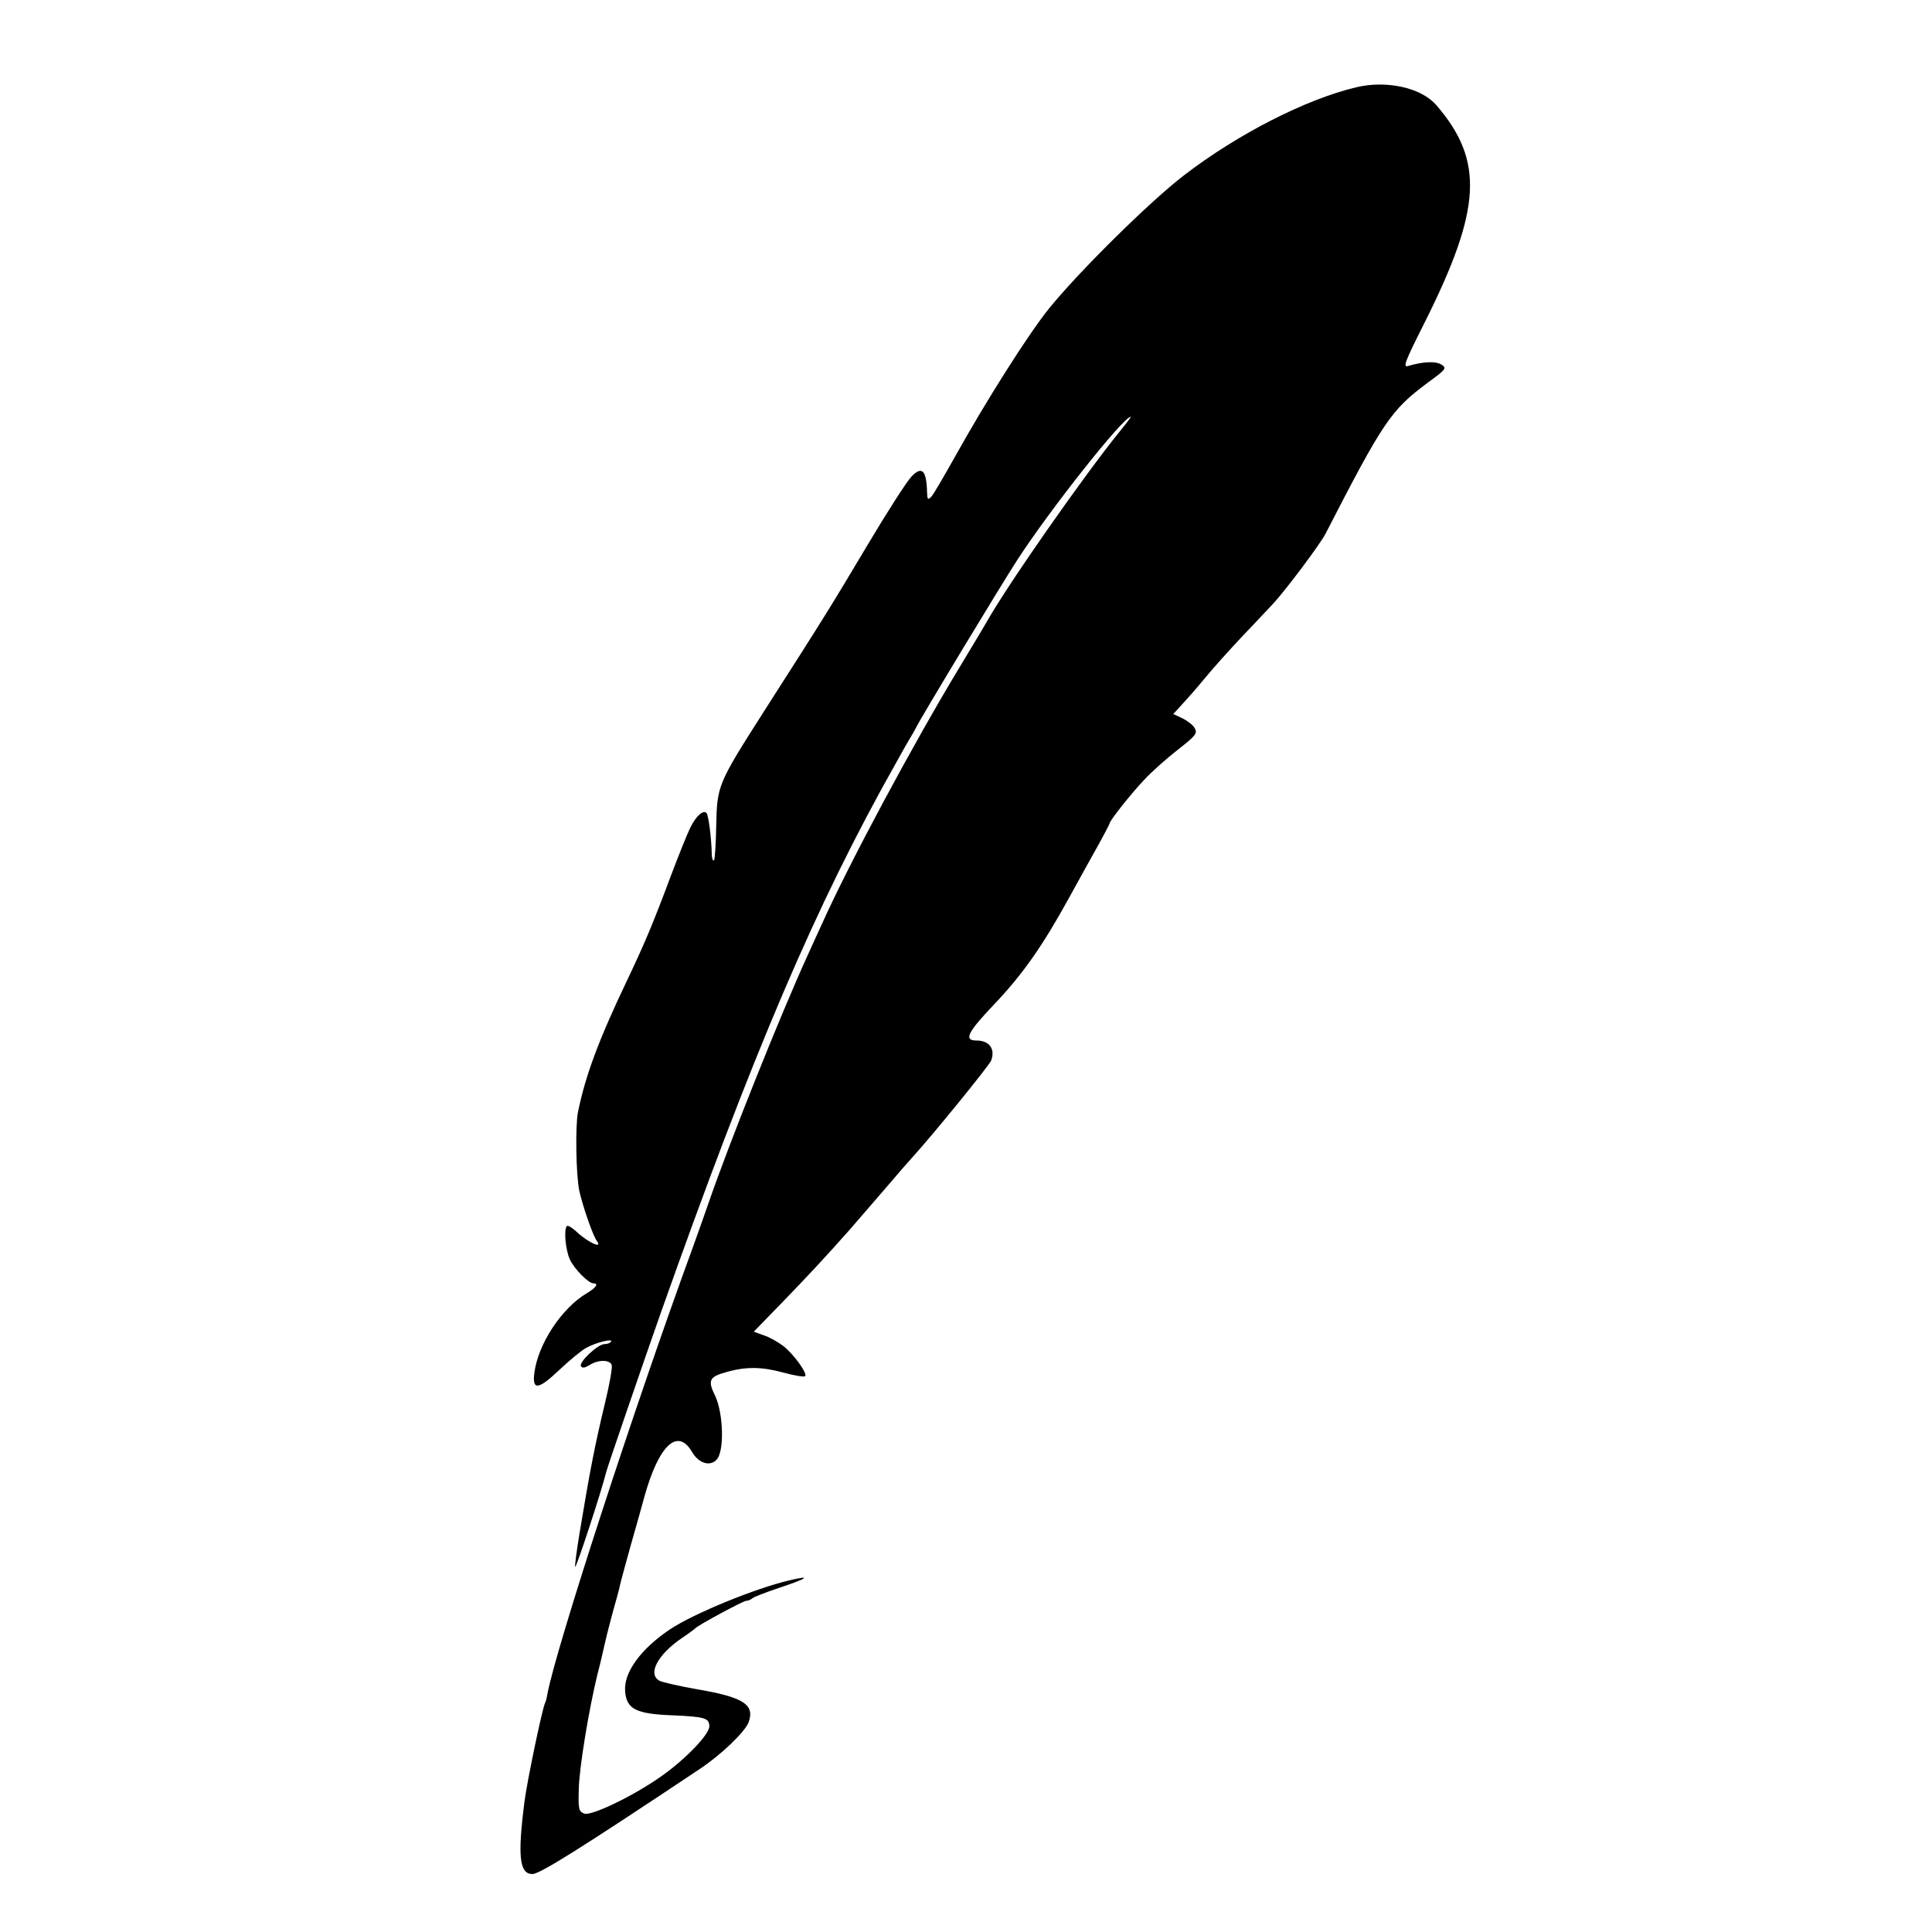
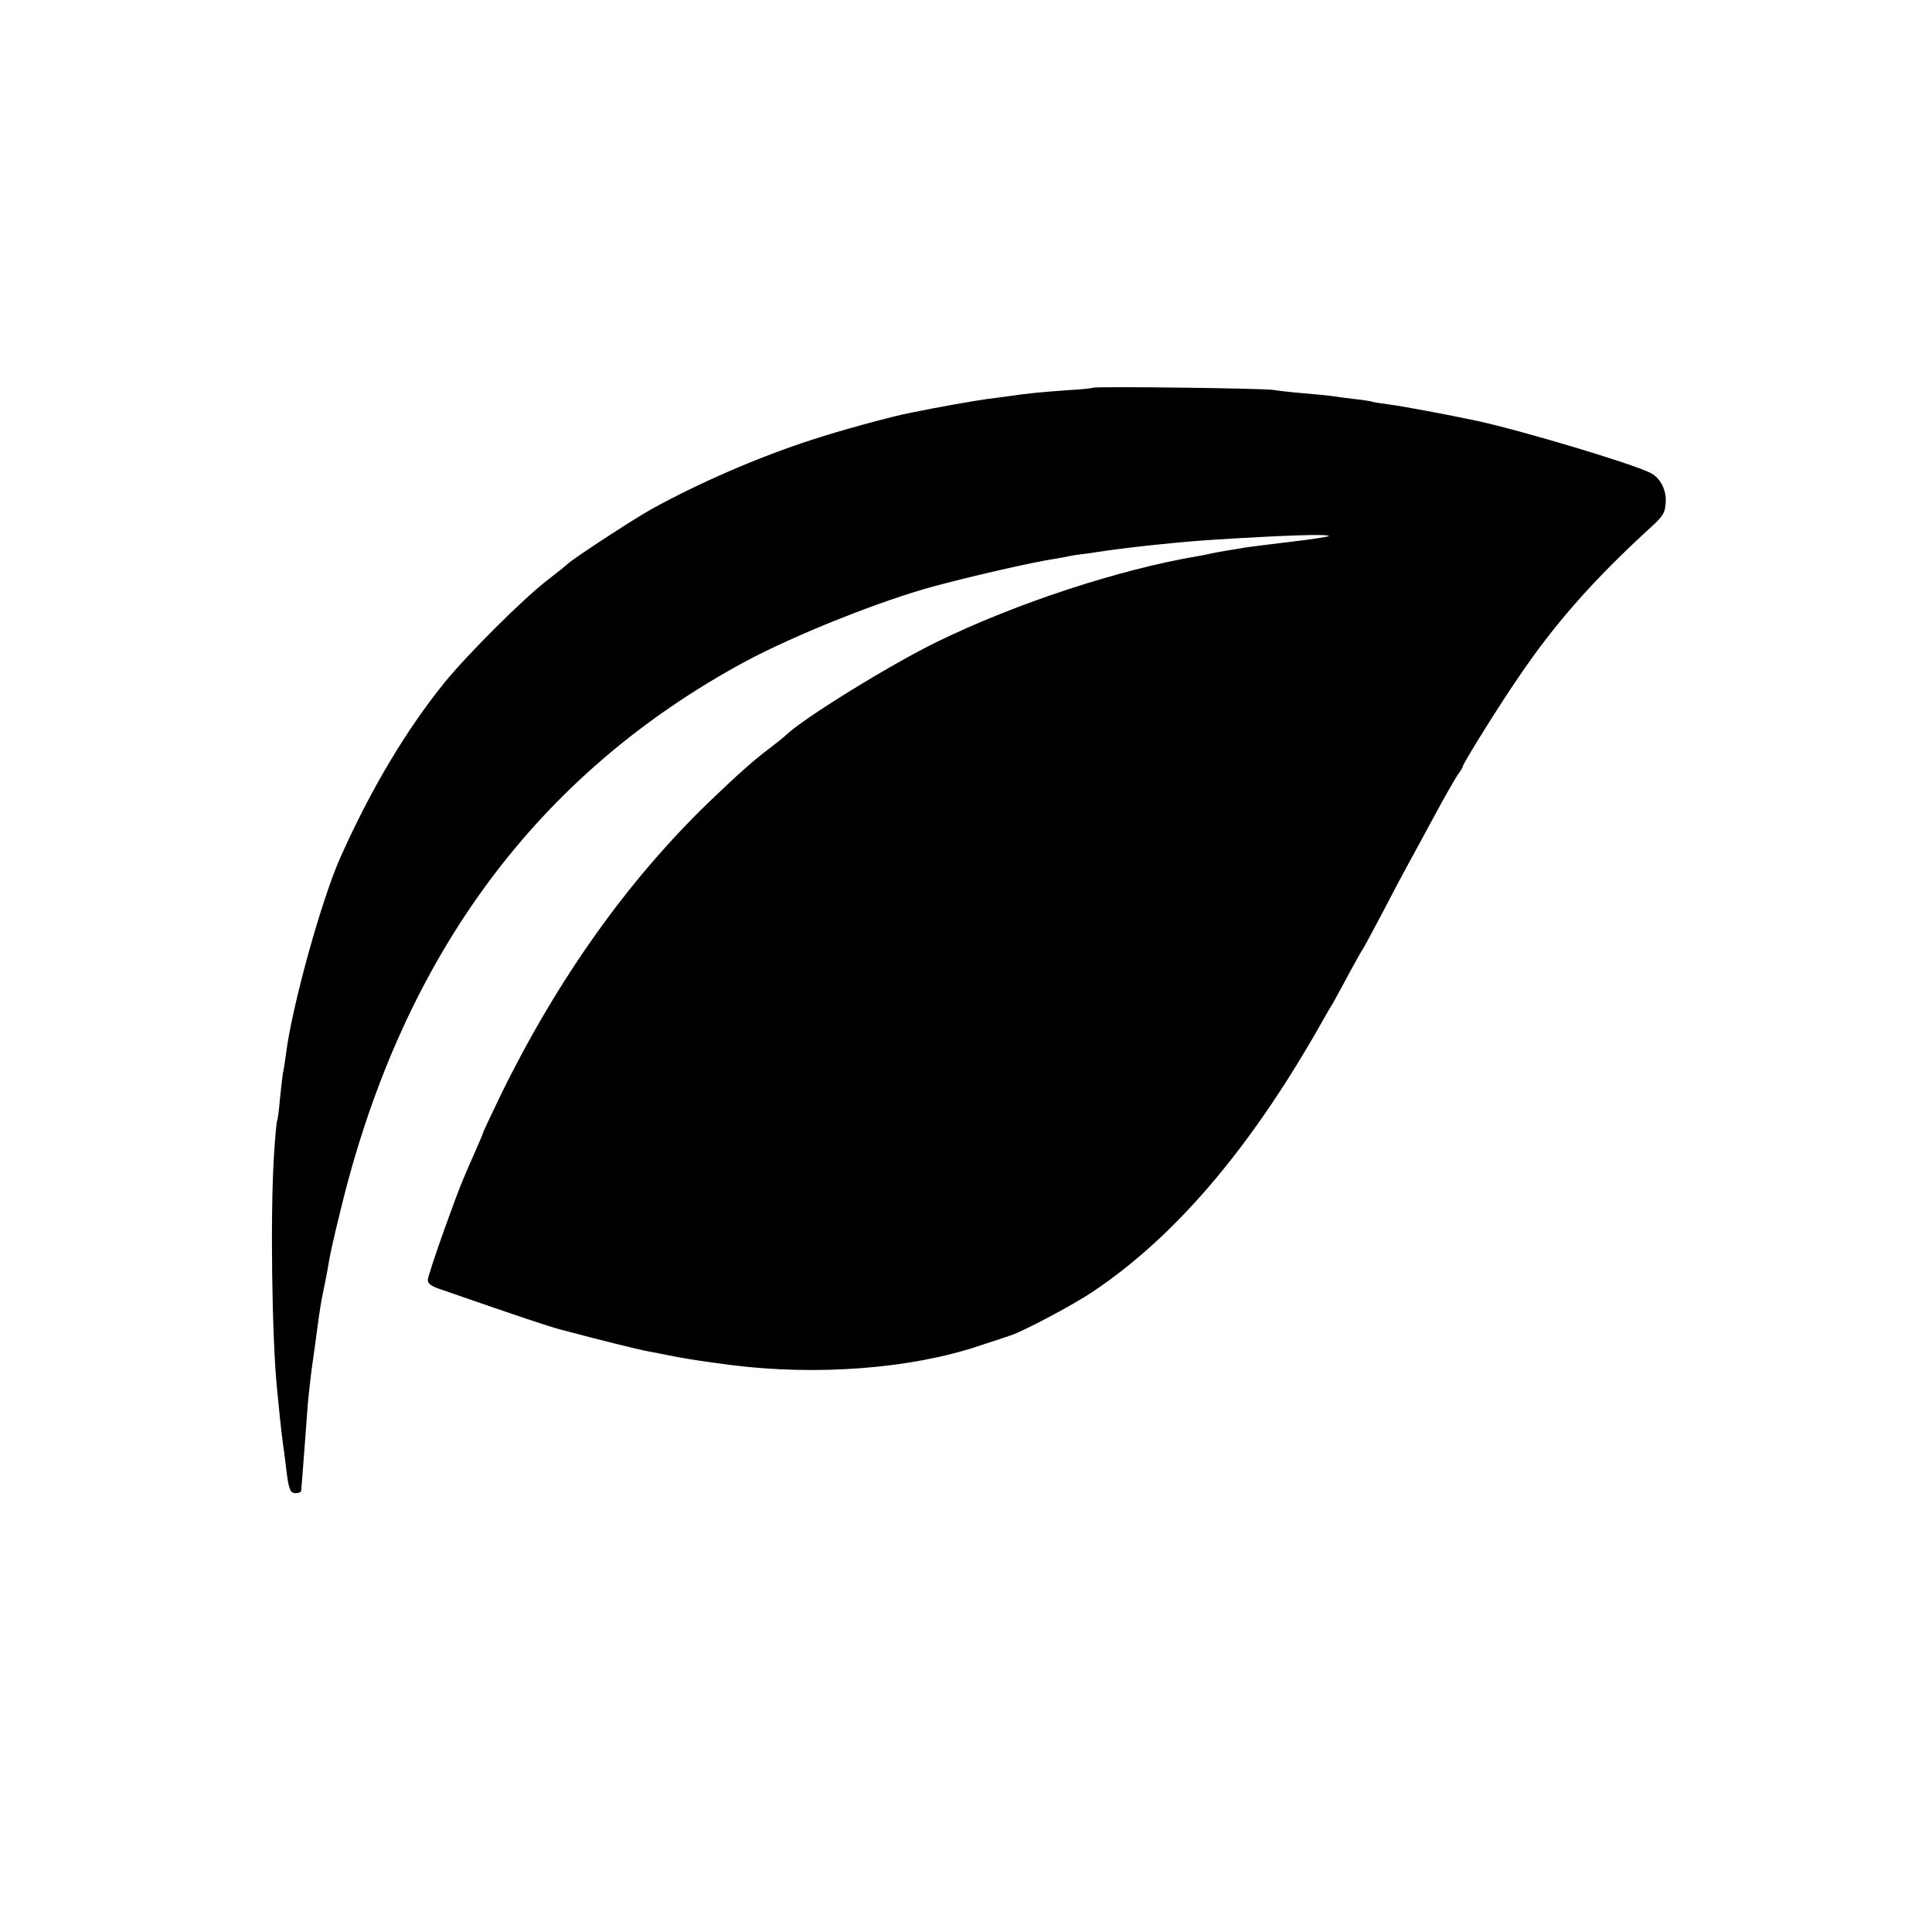
- <svg xmlns="http://www.w3.org/2000/svg" version="1.0" viewBox="0 0 700 700">
-   <path d="M491.5 31.6c-18.3 4.3-43.1 17-62.5 31.9-12.5 9.6-38.3 35.1-49.1 48.5-7.6 9.5-22.9 33.7-33.9 53.5-4 7.1-7.8 13.7-8.6 14.5-1.2 1.2-1.4 1-1.5-1.5-.2-8.1-1.8-9.8-5.6-5.9-1.6 1.6-8.8 12.8-16 24.9-13.3 22.3-14.8 24.8-37.6 60.4-16.7 26.2-16.9 26.7-17.2 41.4-.1 6.4-.5 12-.8 12.4-.4.3-.7-.5-.8-1.8-.1-6.2-1.2-14.5-1.9-15.3-1.2-1.3-3.8 1-5.9 5.3-1 2-4.2 9.9-7.1 17.6-6.1 16.4-9.5 24.5-15.7 37.5-10.4 21.8-15.2 34.7-17.9 48-1 5.2-.7 22.8.5 28.5 1.3 5.8 5 16.4 6.4 18.2 2.2 3-3.5.3-7.5-3.5-1.5-1.4-3-2.3-3.4-2-1.2 1.3-.5 8.7 1.1 12.2 1.7 3.5 6.7 8.6 8.6 8.6 1.9 0 .8 1.6-2.4 3.5-9.2 5.4-17.8 18.5-19.1 29-.8 6.3 1.4 6.1 9-1.1 3.8-3.6 8.3-7.3 9.9-8.1 3.7-2 9.7-3.4 8.9-2.2-.3.5-1.4.9-2.4.9-2.4 0-9.4 6.6-8.5 8 .5.8 1.4.6 3.1-.4 3-2 7.3-2 8-.1.4.8-.8 7.3-2.5 14.3-3.6 15-5.3 23.7-9.1 46.6-1.1 6.6-1.8 12.1-1.6 12.3.4.4 9.5-27.3 11.2-34.2.4-1.8 14.1-41.6 19.7-57.5 33.6-94.9 56.4-148.3 85.3-199.5 2.1-3.8 4.4-7.9 5.1-9 .7-1.1 1.6-2.7 2-3.5 1.7-3.6 31.2-52.4 37-61.3 11.6-17.9 38.3-51.7 41-51.7.2 0-1.6 2.4-3.9 5.2-13 16-40.9 55.9-48.4 69.3-.6 1.1-5 8.4-9.7 16.2-17 28.1-40.3 71.6-50 93.3-.9 1.9-3.2 7-5.2 11.4-9.6 21-28.5 68.2-36 90.1-1.3 3.8-3.8 10.8-5.5 15.5-21.2 57.9-49.6 145.3-52.7 161.9-.2 1.4-.6 2.8-.8 3.1-.9 1.5-6.5 28.1-7.5 36-2.5 19.6-1.8 26 2.9 26 2.7 0 17.8-9.5 60.4-37.9 7.9-5.2 16.5-13.5 17.9-17 2.4-6.5-1.8-9.2-18.9-12.1-6.3-1.1-12.3-2.5-13.3-3-4.5-2.4-.8-9.5 8.2-15.6 2.4-1.6 4.5-3.2 4.8-3.5 1-1.1 17.3-9.9 18.4-9.9.7 0 1.6-.4 2.2-.9.5-.5 4.7-2.1 9.4-3.7 10.4-3.4 12.4-4.8 4.4-2.9-12.6 2.9-34.8 12-43.6 17.8-10.6 7.1-16.9 15.7-16.3 22.5.5 6.5 4 8.2 17.3 8.7 11.6.5 13.2 1 13.2 4s-9.1 12.4-18 18.5c-10.4 7.2-24.8 14-27.3 13.1-2-.8-2.2-1.5-2-8.7.1-7.6 3.7-29.3 6.8-41.9.9-3.3 1.7-7 2-8.2.3-1.3.7-3.2 1-4.3.2-1.2 1.4-5.5 2.5-9.8 1.2-4.2 2.4-8.6 2.6-9.7.2-1.1 2-7.6 3.9-14.5 2-6.9 4.2-14.9 5-17.8 5.2-18.6 12-25 17.2-16.2 2.4 4.2 6.6 5.5 9 2.8 2.8-3.1 2.4-16.7-.6-23.1-2.8-5.6-2.1-6.9 4.2-8.6 7-2 12.8-1.9 20.5.2 4 1.1 7.6 1.7 7.9 1.3 1-.9-4.3-8.2-8-11-1.9-1.4-5-3.2-7-3.8l-3.6-1.3 10.2-10.5c9-9.3 15.3-16 24.6-26.5 1.5-1.7 6.9-8 12.1-14 5.2-6.1 9.9-11.5 10.5-12.1 7.4-8.1 27.7-33.1 28.6-35.1 1.6-4.2-.6-7.3-5.3-7.3s-3.3-2.9 6.3-13c10.5-11 17.8-21.5 27.4-39 3.8-6.9 8.6-15.6 10.7-19.3 2.1-3.8 3.8-7.1 3.8-7.3 0-1 8-11.1 12.7-16 2.6-2.8 8.1-7.7 12.1-10.8 6.4-5 7.1-5.9 6.1-7.7-.5-1.1-2.6-2.7-4.4-3.6l-3.4-1.6 4.2-4.6c2.3-2.5 6-6.8 8.2-9.5 2.2-2.7 7.7-8.8 12.1-13.5 4.5-4.7 9.8-10.4 11.9-12.6 4.8-5.3 16.7-21.2 18.7-25 21.1-41 23.7-44.9 37.3-55 6.6-4.8 6.9-5.2 4.4-6.6-2.1-1.1-6.7-.8-11.7.7-2 .6-1.3-1.3 6.2-16.2 20.4-40.8 21.3-58.2 4.1-78.2-5.4-6.4-18-9.2-29-6.6z" />
+ <svg xmlns="http://www.w3.org/2000/svg" version="1.0" width="700pt" height="700pt" viewBox="0 0 700 700" preserveAspectRatio="xMidYMid meet">
+   <g transform="translate(0,700) scale(0.1,-0.1)" fill="#000000" stroke="none">
+     <path d="M3959 5595 c-2 -2 -44 -6 -94 -9 -97 -7 -139 -11 -207 -21 -24 -3 -61 -8 -83 -11 -33 -4 -181 -30 -273 -49 -65 -12 -270 -68 -362 -99 -195 -63 -410 -157 -580 -251 -68 -38 -279 -176 -302 -197 -7 -7 -40 -33 -72 -58 -86 -65 -292 -270 -377 -375 -138 -171 -265 -384 -375 -630 -69 -154 -176 -540 -198 -715 -3 -25 -8 -56 -11 -69 -2 -13 -7 -56 -11 -95 -3 -39 -8 -74 -10 -77 -2 -3 -7 -57 -11 -120 -14 -209 -8 -668 11 -854 2 -16 6 -61 10 -100 4 -38 9 -81 11 -95 2 -14 7 -47 10 -75 10 -89 15 -105 36 -105 10 0 19 3 20 8 1 4 2 25 4 47 4 52 17 220 20 265 3 36 13 126 20 170 2 14 9 63 15 110 6 47 15 103 20 125 5 22 11 56 15 75 11 67 17 96 55 250 225 905 711 1558 1460 1963 179 96 491 221 685 273 153 41 357 87 435 99 14 2 34 6 45 8 11 3 43 8 70 11 28 4 61 9 75 11 106 15 280 33 395 40 241 15 403 21 410 13 2 -2 -60 -12 -138 -21 -78 -9 -153 -19 -167 -21 -14 -3 -41 -7 -60 -10 -19 -3 -46 -8 -60 -11 -14 -3 -36 -8 -50 -10 -285 -48 -659 -171 -944 -310 -170 -83 -483 -276 -548 -338 -7 -7 -33 -28 -58 -47 -59 -44 -117 -96 -215 -190 -299 -287 -556 -648 -763 -1072 -34 -71 -62 -130 -62 -133 0 -2 -12 -30 -26 -62 -49 -111 -57 -129 -115 -290 -32 -90 -59 -171 -59 -181 0 -13 14 -23 48 -34 297 -103 385 -132 432 -145 143 -38 284 -73 313 -78 18 -4 64 -12 102 -20 59 -11 99 -17 205 -31 311 -39 650 -13 895 69 55 18 107 35 115 38 43 13 227 110 301 160 294 197 563 511 815 952 21 38 46 81 55 95 8 15 35 63 58 107 24 44 47 85 51 90 4 6 35 64 70 130 34 66 75 143 90 170 15 28 58 106 95 175 37 69 76 137 86 152 11 14 19 28 19 31 0 10 131 220 201 322 134 198 276 358 483 547 41 37 49 51 51 85 4 47 -19 92 -56 110 -68 34 -462 152 -627 188 -93 20 -278 55 -322 60 -30 4 -57 8 -60 10 -3 1 -30 6 -61 9 -31 4 -65 8 -76 10 -10 2 -59 7 -109 11 -49 4 -98 10 -109 12 -23 6 -651 14 -656 8z" />
+   </g>
</svg>
